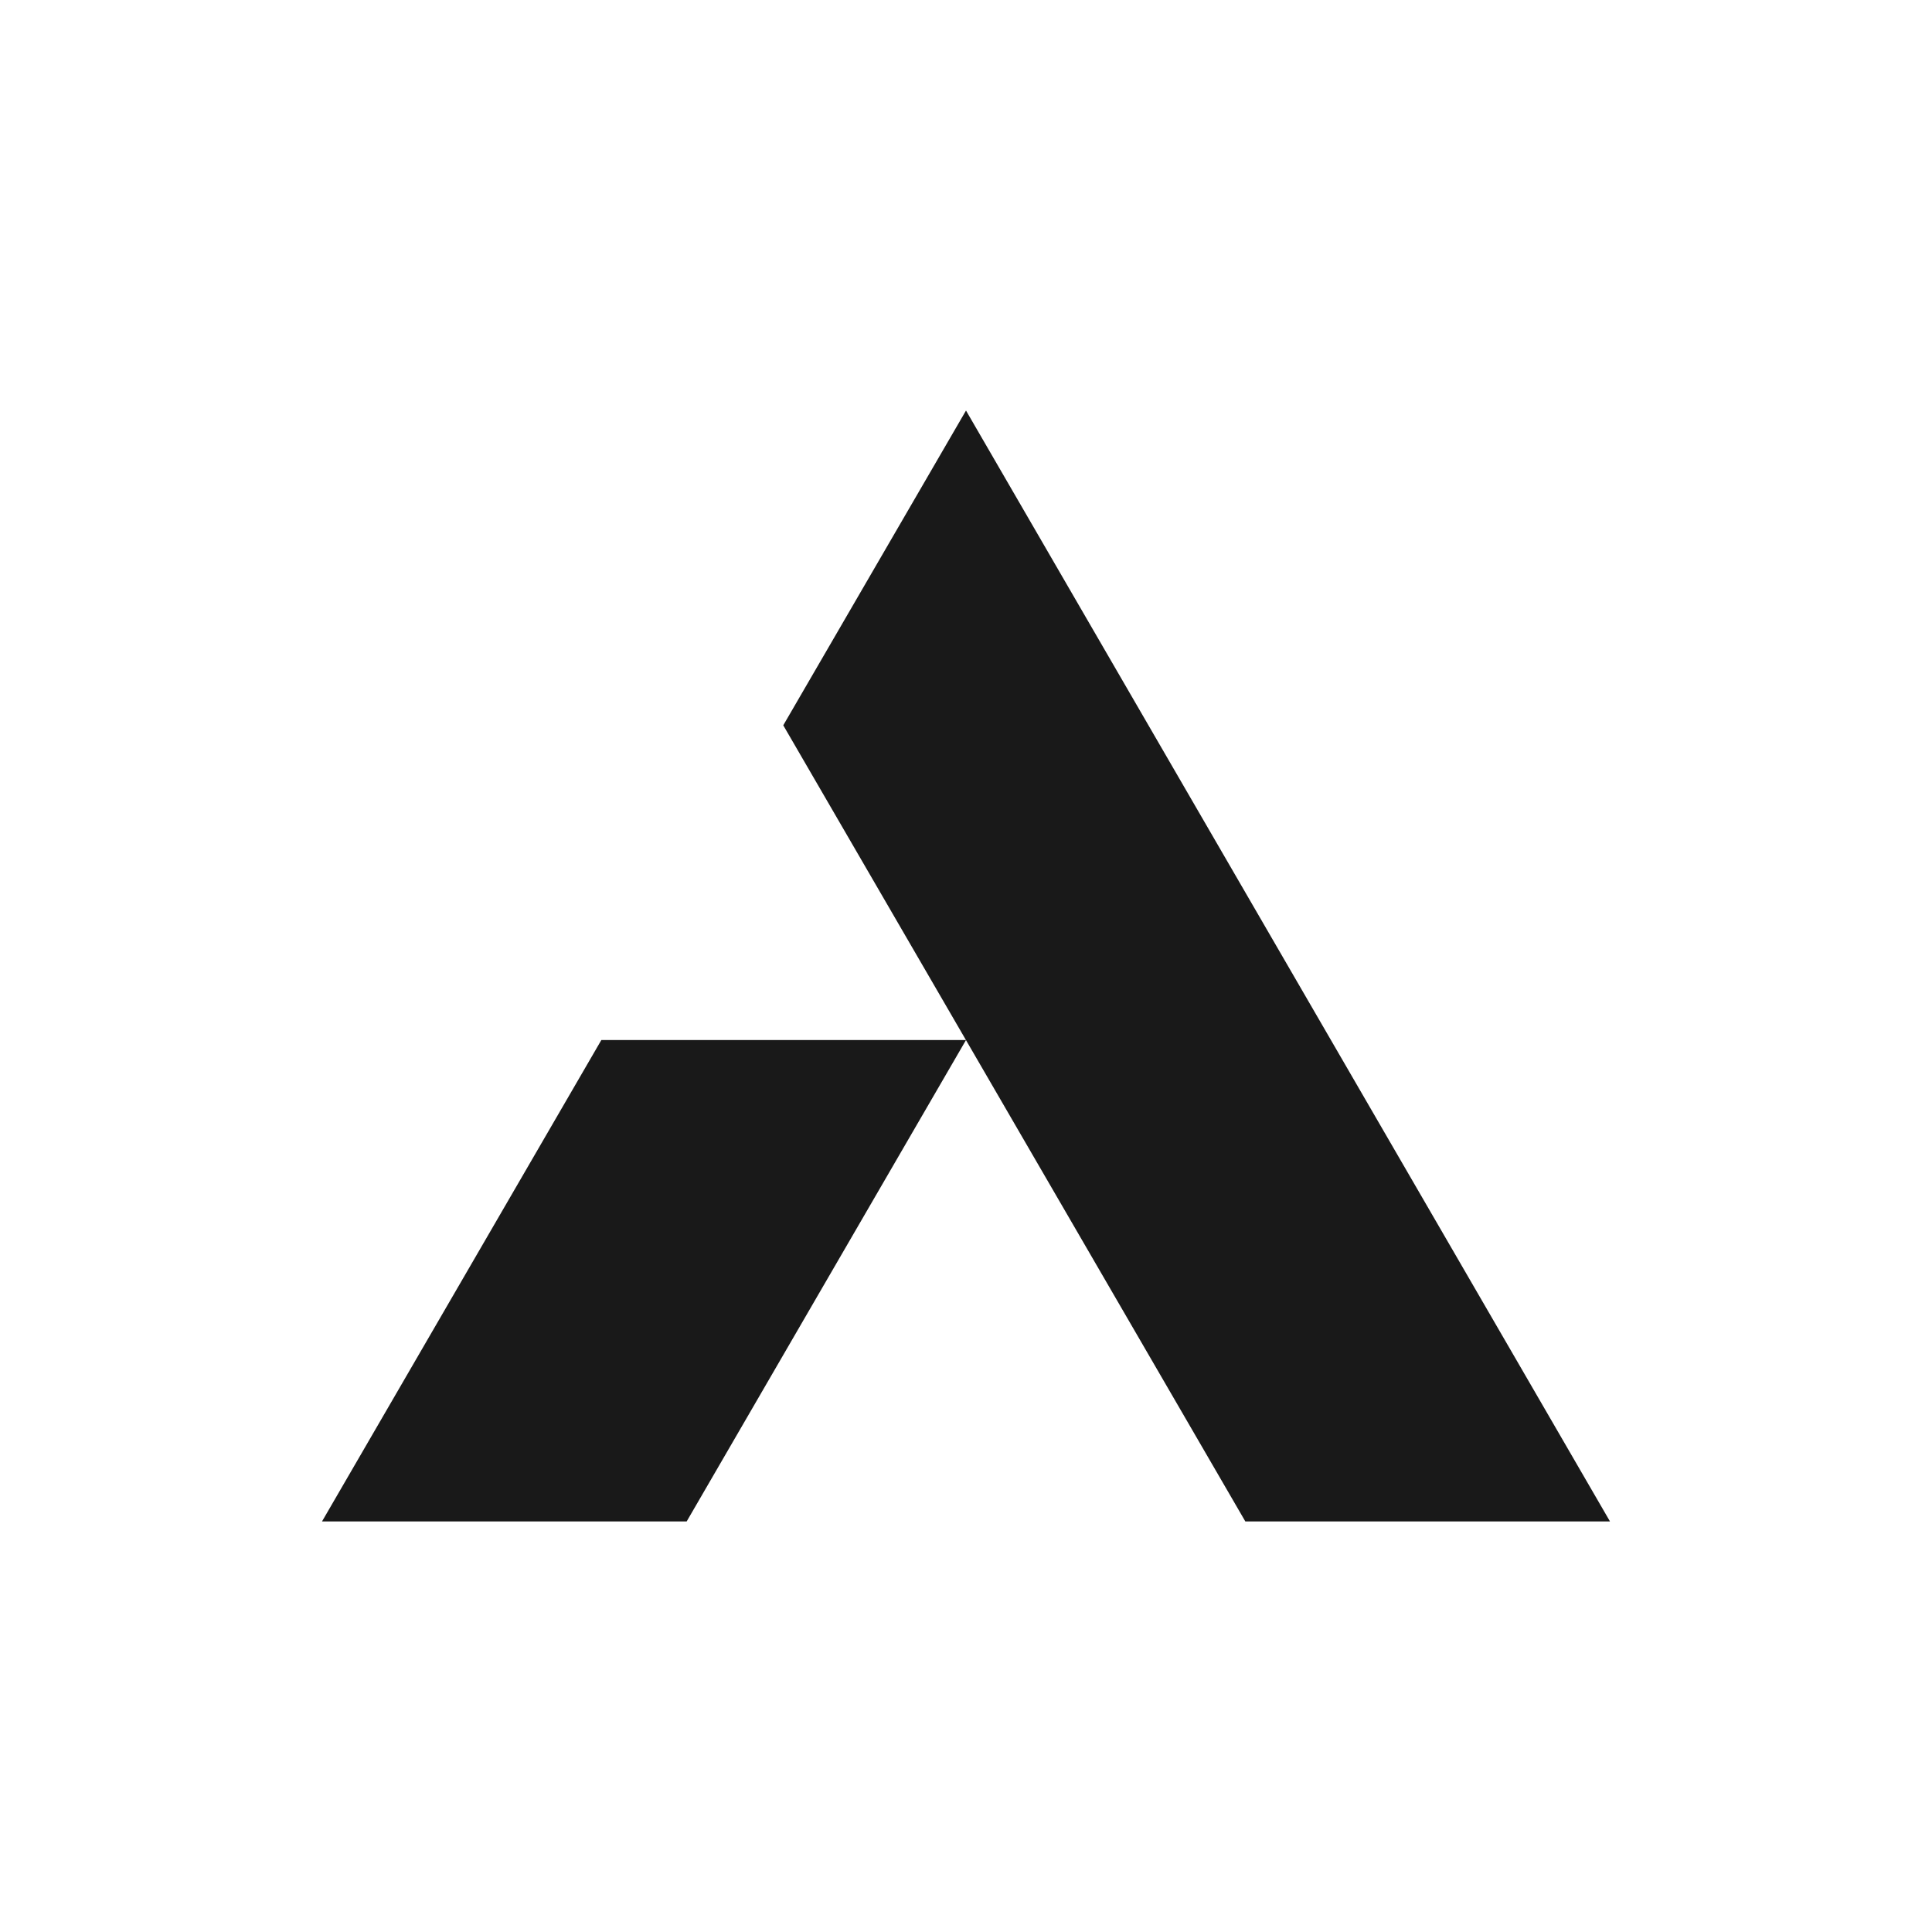
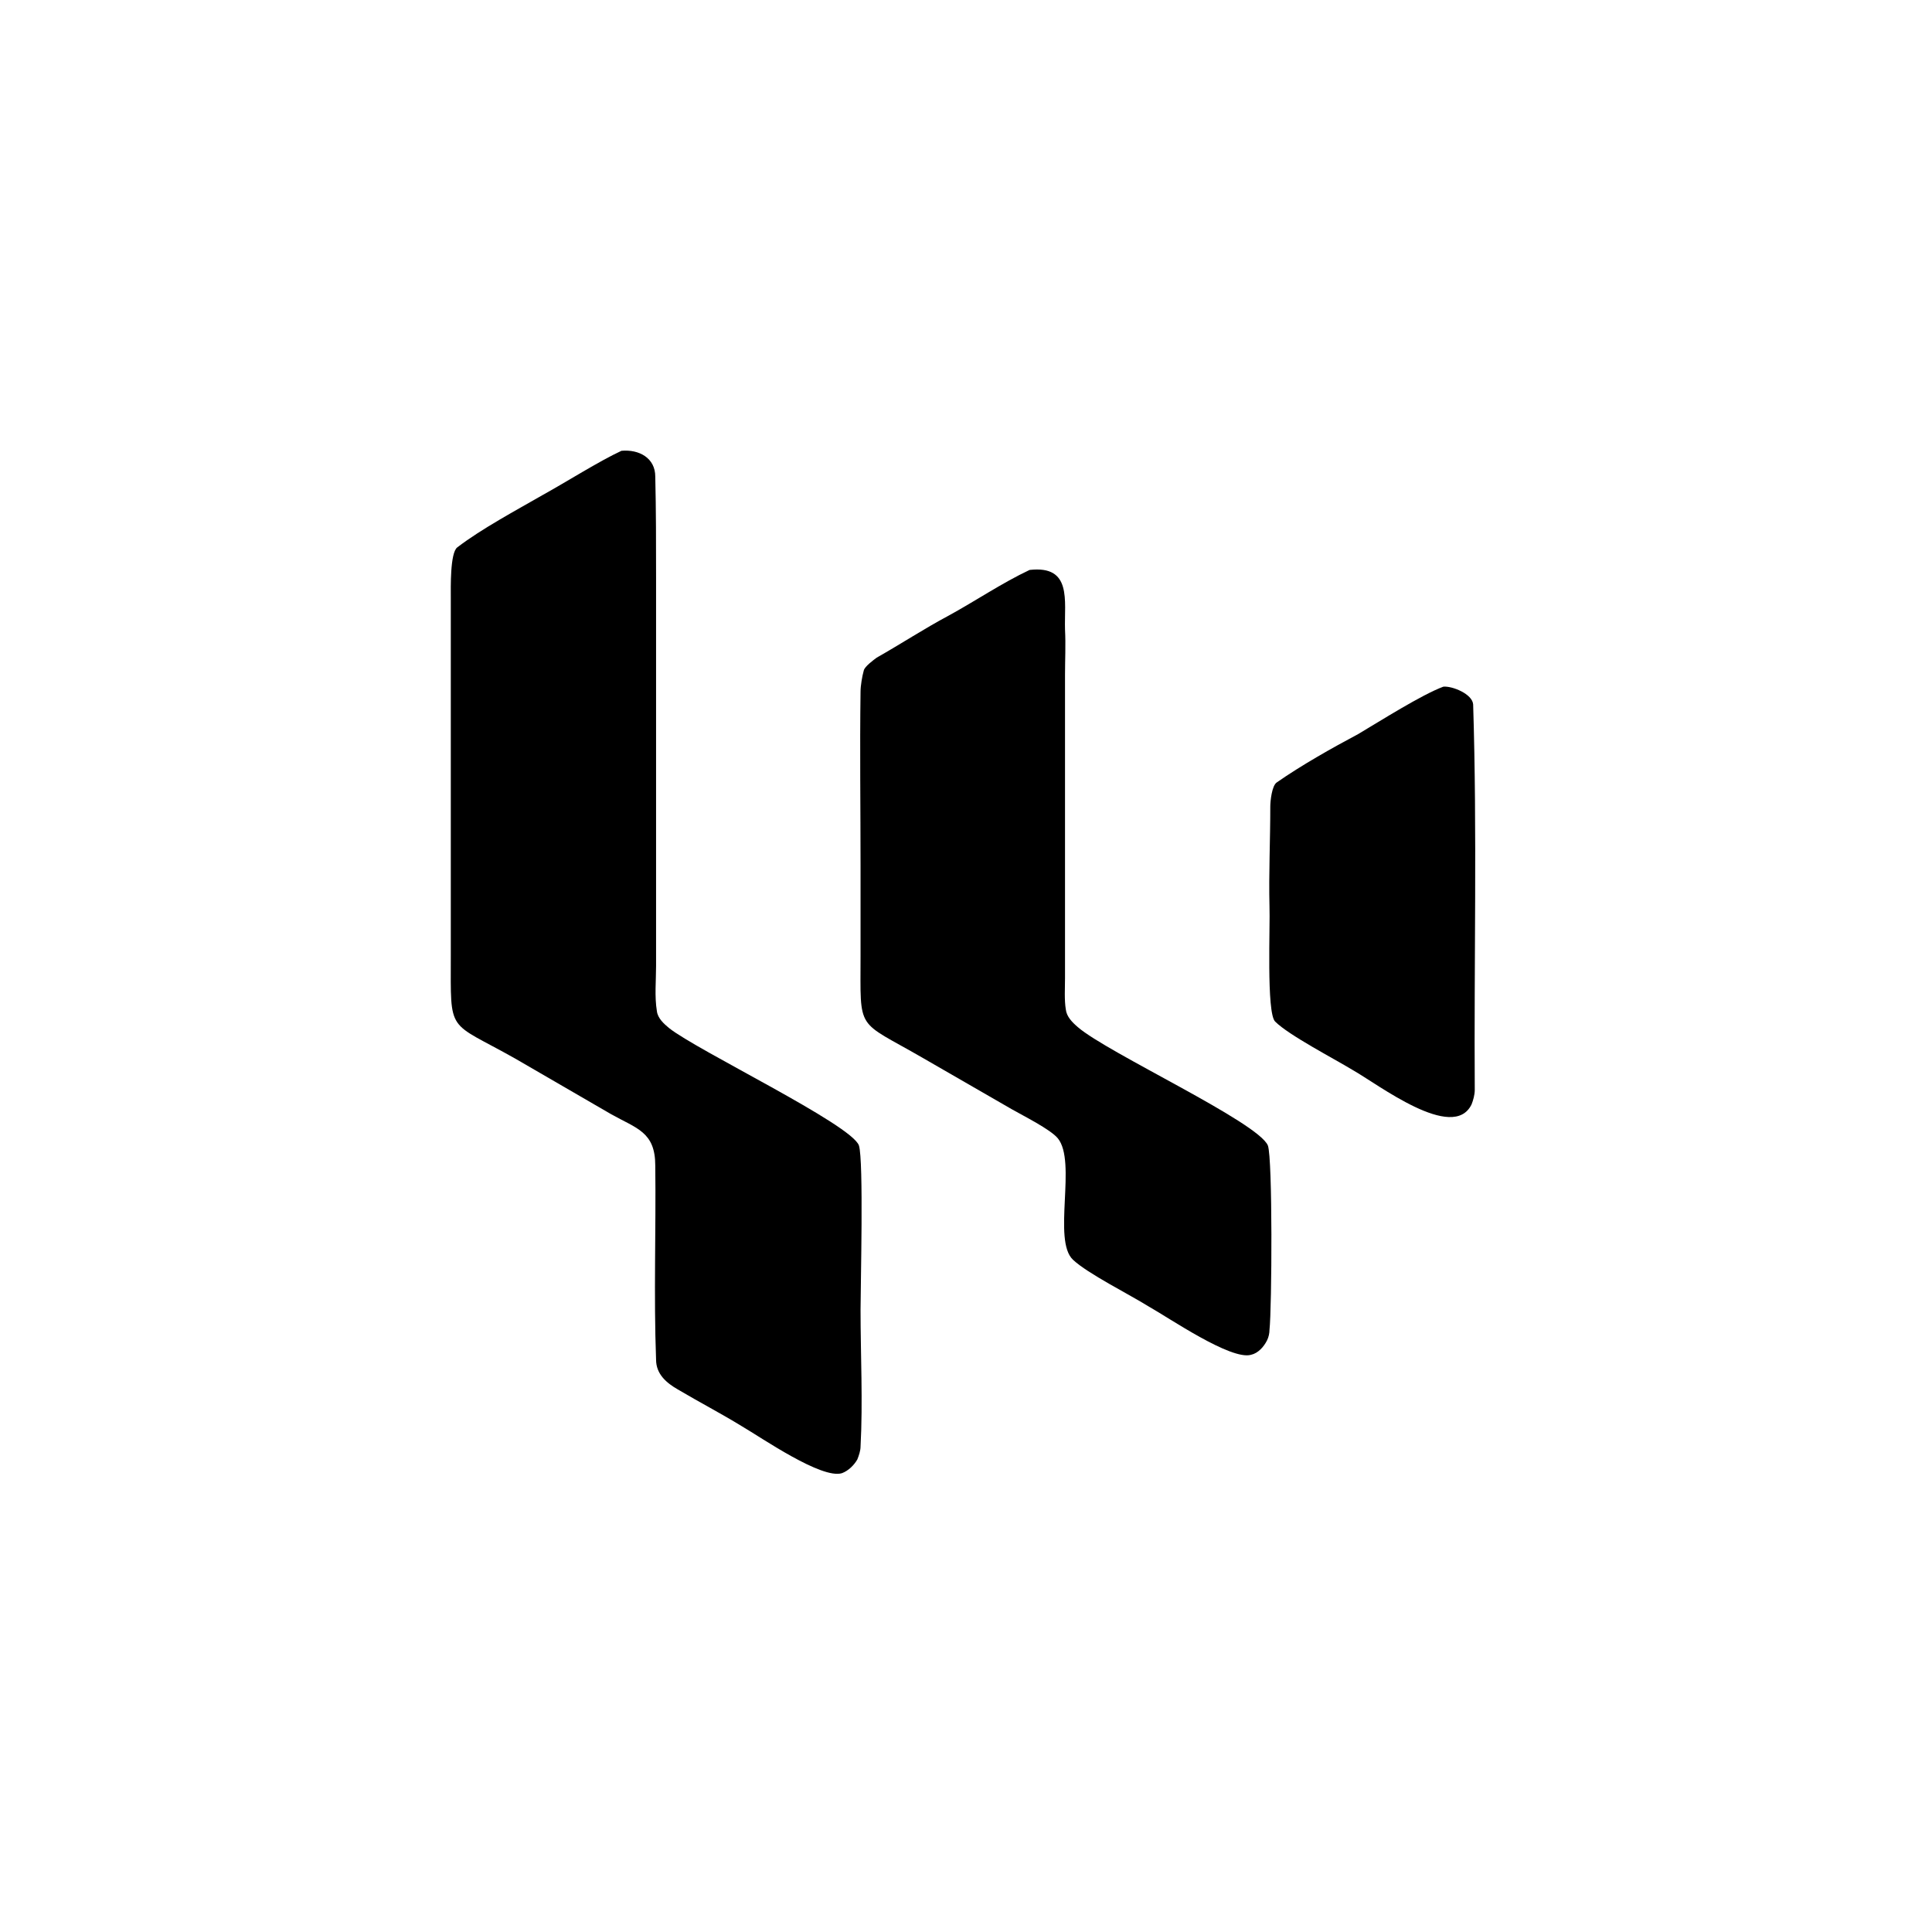
- <svg xmlns="http://www.w3.org/2000/svg" width="24" height="24" viewBox="0 0 24 24" fill="none">
-   <path d="M12 5.1L20 18.9H15.47L9.73 9.01ZM7.47 12.92H12L8.53 18.9H4Z" fill="currentColor" fill-opacity="0.9" />
+ <svg xmlns="http://www.w3.org/2000/svg" viewBox="0 0 24 24" fill="none">
+   <path d="M7.72 5.6C7.94 5.58 8.14 5.69 8.14 5.92C8.15 6.34 8.15 6.76 8.15 7.18L8.15 10.92L8.15 12C8.15 12.18 8.13 12.38 8.16 12.56C8.17 12.65 8.25 12.72 8.31 12.77C8.66 13.05 10.58 13.97 10.67 14.23C10.73 14.42 10.69 15.97 10.69 16.27C10.69 16.83 10.72 17.41 10.69 17.97C10.69 18.02 10.67 18.08 10.65 18.13C10.61 18.2 10.54 18.27 10.46 18.3C10.21 18.38 9.46 17.86 9.22 17.72C8.96 17.56 8.69 17.42 8.42 17.26C8.28 17.18 8.15 17.07 8.15 16.89C8.12 16.09 8.15 15.28 8.14 14.48C8.14 14.06 7.91 14.02 7.59 13.84L6.4 13.15C5.55 12.67 5.6 12.86 5.6 11.87L5.6 10.81L5.6 7.43C5.6 7.3 5.59 6.87 5.68 6.8C5.98 6.57 6.41 6.34 6.74 6.15C7.03 5.99 7.44 5.73 7.72 5.6Z" fill="currentColor" />
+   <path d="M12.79 7.08C13.32 7.02 13.22 7.46 13.23 7.82C13.24 8.01 13.23 8.2 13.23 8.38L13.23 11.35L13.23 12.15C13.23 12.27 13.22 12.42 13.24 12.54C13.25 12.63 13.32 12.7 13.39 12.76C13.76 13.08 15.63 13.94 15.75 14.23C15.81 14.39 15.8 16.25 15.77 16.52C15.77 16.56 15.76 16.61 15.74 16.65C15.7 16.73 15.63 16.81 15.54 16.83C15.29 16.9 14.52 16.37 14.27 16.23C14.03 16.08 13.51 15.82 13.33 15.65C13.07 15.41 13.38 14.43 13.14 14.14C13.05 14.03 12.71 13.86 12.57 13.78L11.46 13.14C10.63 12.66 10.69 12.83 10.69 11.87L10.69 10.76C10.69 10.04 10.68 9.31 10.69 8.59C10.69 8.52 10.71 8.4 10.73 8.33C10.74 8.28 10.85 8.2 10.89 8.17C11.19 8 11.48 7.81 11.78 7.65C12.11 7.47 12.45 7.24 12.79 7.08Z" fill="currentColor" />
+   <path d="M17.93 8.53C18.04 8.52 18.29 8.62 18.3 8.75C18.35 10.34 18.31 11.95 18.32 13.54C18.32 13.6 18.3 13.67 18.28 13.72C18.05 14.19 17.12 13.47 16.8 13.29C16.57 13.15 16.01 12.86 15.84 12.69C15.73 12.58 15.78 11.49 15.77 11.26C15.76 10.85 15.78 10.44 15.78 10.02C15.78 9.95 15.8 9.76 15.86 9.72C16.16 9.51 16.55 9.29 16.87 9.12C17.14 8.96 17.66 8.63 17.93 8.53Z" fill="currentColor" />
</svg>
